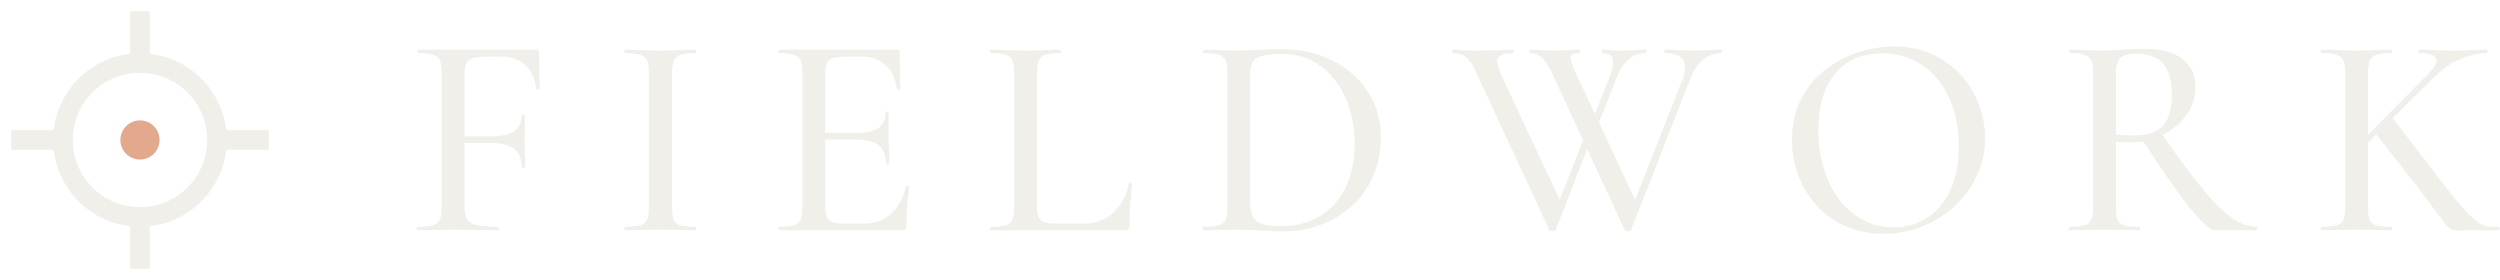
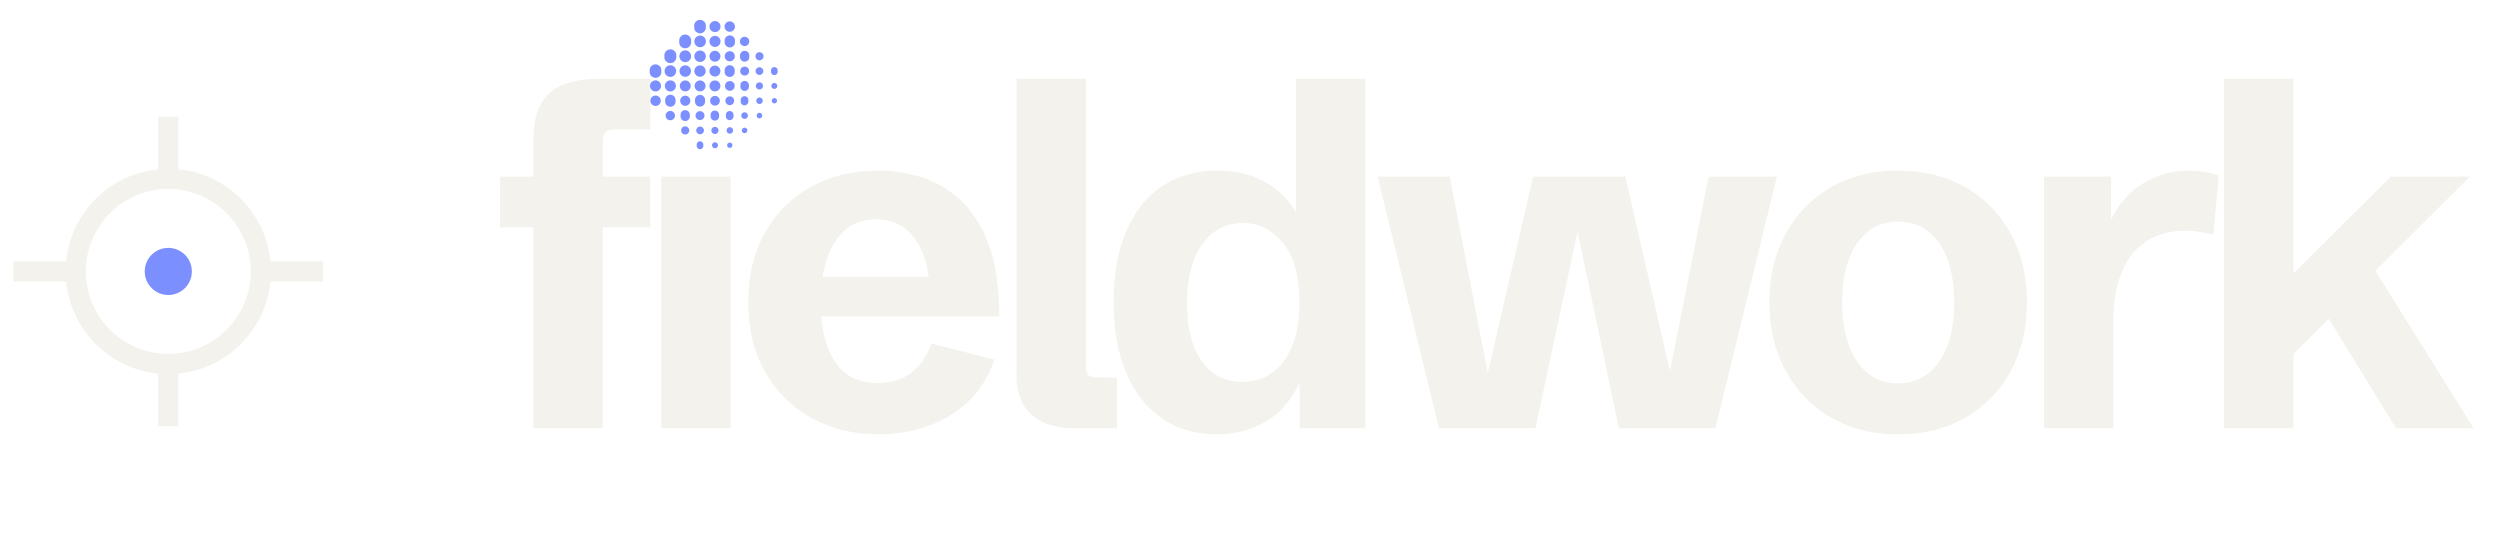
- <svg xmlns="http://www.w3.org/2000/svg" viewBox="0 0 553.71 62" width="553.71" height="62" role="img" aria-label="Fieldwork">
-   <g transform="translate(0 0) scale(0.62)">
-     <circle cx="50" cy="50" r="27.5" fill="none" stroke="#F1EFEA" stroke-width="7" />
-     <circle cx="50" cy="50" r="7" fill="#E3A98C" />
-     <path d="M50 4v21M50 75v21M4 50h21M75 50h21" stroke="#F1EFEA" stroke-width="7" stroke-linecap="butt" fill="none" />
+ <svg xmlns="http://www.w3.org/2000/svg" viewBox="0 0 523.76 113.73" width="523.76" height="113.73" role="img" aria-label="Fieldwork">
+   <g transform="translate(0 21.60953) scale(0.7051531)">
+     <circle cx="50" cy="50" r="27.5" fill="none" stroke="#F3F2ED" stroke-width="6" />
+     <circle cx="50" cy="50" r="7" fill="#7C8FFF" />
+     <path d="M50 4v21M50 75v21M4 50h21M75 50h21" stroke="#F3F2ED" stroke-width="6" fill="none" />
  </g>
-   <g fill="#F1EFEA" transform="translate(89.9 51)">
-     <path transform="translate(0 0) scale(0.064 -0.064)" d="M39 0Q37 0 37.0 6.0Q37 12 39 12Q76 12 93.5 17.0Q111 22 117.5 37.0Q124 52 124 81V544Q124 573 118.0 587.5Q112 602 94.5 607.5Q77 613 43 613Q40 613 40.0 619.0Q40 625 43 625H451Q461 625 461 616L463 490Q463 487 457.5 486.5Q452 486 451 489Q444 544 412.0 572.5Q380 601 328 601H277Q233 601 218.0 589.0Q203 577 203 543V325H295Q350 325 375.0 343.0Q400 361 400 397Q400 399 406.0 399.0Q412 399 412 397Q412 366 411.5 349.0Q411 332 411 313Q411 290 412.0 267.0Q413 244 413 218Q413 216 407.0 216.0Q401 216 401 218Q401 261 375.0 281.5Q349 302 292 302H203V85Q203 55 211.0 39.5Q219 24 244.5 18.0Q270 12 320 12Q322 12 322.0 6.0Q322 0 320 0Q287 0 248.5 1.0Q210 2 162 2Q128 2 96.0 1.0Q64 0 39 0Z" />
-     <path transform="translate(45.63 0) scale(0.064 -0.064)" d="M208 81Q208 52 213.5 37.0Q219 22 236.5 17.0Q254 12 289 12Q291 12 291.0 6.0Q291 0 289 0Q264 0 233.5 1.0Q203 2 167 2Q132 2 101.0 1.0Q70 0 45 0Q43 0 43.0 6.0Q43 12 45 12Q80 12 98.0 17.0Q116 22 122.0 37.0Q128 52 128 81V544Q128 573 122.0 587.5Q116 602 98.0 607.5Q80 613 45 613Q43 613 43.0 619.0Q43 625 45 625Q70 625 101.0 623.5Q132 622 167 622Q203 622 234.0 623.5Q265 625 289 625Q291 625 291.0 619.0Q291 613 289 613Q254 613 237.0 607.0Q220 601 214.0 586.0Q208 571 208 542Z" />
-     <path transform="translate(79.87 0) scale(0.064 -0.064)" d="M469 0H43Q40 0 40.0 6.0Q40 12 43 12Q77 12 94.5 17.0Q112 22 118.0 37.0Q124 52 124 81V544Q124 573 118.0 587.5Q112 602 94.5 607.5Q77 613 43 613Q40 613 40.0 619.0Q40 625 43 625H451Q461 625 461 616L463 490Q463 487 457.5 486.5Q452 486 451 489Q444 544 412.0 572.5Q380 601 328 601H277Q247 601 231.0 596.0Q215 591 209.0 577.5Q203 564 203 540V337H313Q364 337 388.0 354.5Q412 372 412 409Q412 411 417.5 411.0Q423 411 423 409Q423 378 422.5 361.0Q422 344 422 325Q422 302 423.5 279.0Q425 256 425 230Q425 228 419.0 228.0Q413 228 413 230Q413 273 388.5 293.5Q364 314 310 314H203V85Q203 61 208.5 47.5Q214 34 229.0 28.5Q244 23 271 23H337Q394 23 431.0 56.5Q468 90 482 152Q482 153 482 153Q483 155 488 154Q494 153 494 150Q490 123 487.0 85.0Q484 47 484 15Q484 0 469 0Z" />
-     <path transform="translate(127.36 0) scale(0.064 -0.064)" d="M194 543V85Q194 59 199.5 45.5Q205 32 220.5 27.5Q236 23 267 23H352Q417 23 458.0 61.0Q499 99 512 162Q512 163 512 163Q513 165 518 165Q523 164 523 161Q520 132 517.0 91.0Q514 50 514 15Q514 0 499 0H33Q31 0 31.0 6.0Q31 12 33 12Q68 12 85.5 17.0Q103 22 109.0 37.0Q115 52 115 81V544Q115 573 109.0 587.5Q103 602 85.5 607.5Q68 613 33 613Q31 613 31.0 619.0Q31 625 33 625Q57 625 88.5 623.5Q120 622 154 622Q190 622 220.5 623.5Q251 625 275 625Q277 625 277.0 619.0Q277 613 275 613Q240 613 223.0 607.5Q206 602 200.0 587.0Q194 572 194 543Z" />
-     <path transform="translate(174.53 0) scale(0.064 -0.064)" d="M310 -4Q280 -4 236.0 -1.0Q192 2 155 2Q121 2 89.5 1.0Q58 0 33 0Q31 0 31.0 6.0Q31 12 33 12Q68 12 86.0 17.0Q104 22 110.0 37.0Q116 52 116 81V544Q116 573 110.0 587.5Q104 602 86.5 607.5Q69 613 35 613Q32 613 32.0 619.0Q32 625 35 625Q60 625 90.5 623.5Q121 622 155 622Q189 622 228.5 624.5Q268 627 296 627Q402 627 480.5 587.0Q559 547 603.0 478.0Q647 409 647 323Q647 248 620.5 187.5Q594 127 547.0 84.5Q500 42 439.0 19.0Q378 -4 310 -4ZM300 14Q375 14 432.5 47.0Q490 80 523.0 144.5Q556 209 556 301Q556 388 525.0 457.5Q494 527 438.5 568.5Q383 610 306 610Q246 610 220.5 598.0Q195 586 195 542V92Q195 52 215.0 33.0Q235 14 300 14Z" />
-     <path transform="translate(231.87 0) scale(0.064 -0.064)" d="M929 625Q932 625 932.0 619.0Q932 613 929 613Q895 613 867.5 591.5Q840 570 821 522L617 1Q616 -3 606.5 -3.0Q597 -3 595 1L465 281L356 1Q355 -3 345.5 -3.0Q336 -3 334 1L83 542Q71 570 59.5 585.0Q48 600 34.5 606.5Q21 613 1 613Q-2 613 -2.0 619.0Q-2 625 1 625Q14 625 25.0 624.0Q36 623 49.0 622.5Q62 622 81 622Q114 622 137.0 622.5Q160 623 177.0 624.0Q194 625 208 625Q211 625 211.0 619.0Q211 613 208 613Q168 613 157.5 598.5Q147 584 167 539L370 105L451 311L344 542Q328 578 310.5 595.5Q293 613 267 613Q264 613 264.0 619.0Q264 625 267 625Q280 625 290.5 624.0Q301 623 313.0 622.5Q325 622 342 622Q382 622 402.5 623.5Q423 625 439 625Q442 625 442.0 619.0Q442 613 439 613Q409 613 407.5 600.0Q406 587 428 539L492 402L541 527Q559 572 554.0 592.5Q549 613 518 613Q516 613 516.0 619.0Q516 625 518 625Q529 625 535.5 624.0Q542 623 552.0 622.5Q562 622 584 622Q610 622 627.0 623.5Q644 625 668 625Q670 625 670.0 619.0Q670 613 668 613Q635 613 610.0 593.0Q585 573 565 522L506 373L631 105L795 522Q812 566 797.5 589.5Q783 613 735 613Q732 613 732.0 619.0Q732 625 735 625Q759 625 782.0 623.5Q805 622 840 622Q869 622 886.5 623.5Q904 625 929 625Z" />
-     <path transform="translate(303.87 0) scale(0.064 -0.064)" d="M366 -12Q294 -12 235.5 13.5Q177 39 135.5 84.0Q94 129 71.5 187.5Q49 246 49 312Q49 393 80.5 454.0Q112 515 164.0 555.5Q216 596 278.0 616.0Q340 636 401 636Q475 636 533.5 609.5Q592 583 633.0 538.0Q674 493 695.5 436.0Q717 379 717 319Q717 249 689.0 189.0Q661 129 612.5 84.0Q564 39 500.5 13.5Q437 -12 366 -12ZM401 10Q464 10 515.5 42.5Q567 75 596.5 137.5Q626 200 626 291Q626 384 593.5 456.5Q561 529 501.5 570.5Q442 612 360 612Q255 612 197.5 541.0Q140 470 140 347Q140 276 158.5 214.5Q177 153 212.0 107.0Q247 61 295.0 35.5Q343 10 401 10Z" />
-     <path transform="translate(365.7 0) scale(0.064 -0.064)" d="M546 0Q530 0 493.5 38.5Q457 77 406 149Q358 216 298 308Q276 304 253 304Q241 304 228.0 304.5Q215 305 204 306V81Q204 52 209.5 37.0Q215 22 232.5 17.0Q250 12 285 12Q288 12 288.0 6.0Q288 0 285 0Q260 0 230.0 1.0Q200 2 164 2Q130 2 99.0 1.0Q68 0 43 0Q40 0 40.0 6.0Q40 12 43 12Q77 12 94.5 17.0Q112 22 118.5 37.0Q125 52 125 81V544Q125 573 119.0 587.5Q113 602 96.0 607.5Q79 613 44 613Q42 613 42.0 619.0Q42 625 44 625Q69 625 99.5 623.5Q130 622 164 622Q196 622 236.0 625.0Q276 628 306 628Q390 628 434.5 592.5Q479 557 479 498Q479 442 447 398Q416 355 365 330Q444 216 501 147Q559 75 604.0 43.5Q649 12 690 12Q693 12 693.0 6.0Q693 0 690 0ZM397 466Q397 522 382.0 553.5Q367 585 339.5 598.0Q312 611 275 611Q237 611 220.5 597.5Q204 584 204 542V331Q218 330 234.5 329.0Q251 328 263 328Q337 328 367.0 362.0Q397 396 397 466Z" />
-     <path transform="translate(422.08 0) scale(0.064 -0.064)" d="M116 81V544Q116 573 110.0 587.5Q104 602 86.5 607.5Q69 613 35 613Q32 613 32.0 619.0Q32 625 35 625Q60 625 90.5 623.5Q121 622 155 622Q191 622 221.5 623.5Q252 625 276 625Q278 625 278.0 619.0Q278 613 276 613Q241 613 224.0 607.0Q207 601 201.0 586.0Q195 571 195 542V330L400 537Q438 575 431.0 594.0Q424 613 373 613Q370 613 370.0 619.0Q370 625 373 625Q398 625 424.0 623.5Q450 622 493 622Q535 622 559.5 623.5Q584 625 606 625Q609 625 609.0 619.0Q609 613 606 613Q567 613 517.5 593.5Q468 574 425 531L281 388L426 199Q469 142 499.0 106.0Q529 70 549.5 50.5Q570 31 585.5 22.5Q601 14 615.5 13.0Q630 12 648 12Q651 12 651.0 6.0Q651 0 648 0H536Q525 0 518.0 -0.5Q511 -1 504 -1Q491 -1 482.0 4.0Q473 9 461.0 24.0Q449 39 428.0 68.0Q407 97 370 145L224 332L195 304V81Q195 52 200.5 37.0Q206 22 223.5 17.0Q241 12 276 12Q279 12 279.0 6.0Q279 0 276 0Q251 0 221.0 1.0Q191 2 155 2Q121 2 89.5 1.0Q58 0 33 0Q31 0 31.0 6.0Q31 12 33 12Q68 12 86.0 17.0Q104 22 110.0 37.0Q116 52 116 81Z" />
+   <g transform="translate(98.72 0)">
+     <g transform="translate(4 89.73)">
+       <path d="M23.58 0L9.03 0L9.03-60.60Q9.03-67.14 12.35-70.19Q15.67-73.24 23.10-73.24L33.54-73.24L33.54-62.60L26.17-62.60Q24.66-62.60 24.12-62.01Q23.58-61.43 23.58-59.86L23.58 0M33.50-42.09L2.05-42.09L2.05-52.73L33.50-52.73M50.34 0L35.79 0L35.79-52.73L50.34-52.73M81.34 1.27Q73.57 1.27 67.40-2.10Q61.22-5.47 57.63-11.69Q54.04-17.92 54.04-26.42Q54.04-34.86 57.58-41.06Q61.12-47.27 67.25-50.63Q73.38-54 81.24-54Q85.58-54 90.05-52.69Q94.52-51.37 98.28-48.02Q102.04-44.68 104.33-38.70Q106.63-32.71 106.63-23.44L63.37-23.44L63.37-31.74L93.64-31.74L92.13-29.15Q91.74-34.42 90.17-37.65Q88.61-40.87 86.22-42.33Q83.83-43.80 80.85-43.80Q76.99-43.80 74.40-41.60Q71.81-39.40 70.52-35.47Q69.23-31.54 69.23-26.37Q69.23-18.55 72.18-14.01Q75.13-9.47 81.24-9.47Q85.19-9.47 88.05-11.52Q90.91-13.57 92.42-17.77L105.60-14.40Q103.75-8.94 99.99-5.47Q96.23-2 91.37-0.37Q86.51 1.27 81.34 1.27M131.28 0L122.39 0Q116.54 0 113.39-2.86Q110.24-5.71 110.24-11.08L110.24-73.24L124.79-73.24L124.79-13.38Q124.79-11.77 125.25-11.21Q125.71-10.64 127.23-10.64L131.28-10.64M152.22 1.27Q145.63 1.27 140.75-2.05Q135.87-5.37 133.23-11.57Q130.59-17.77 130.59-26.46Q130.59-35.16 133.25-41.33Q135.91-47.51 140.80-50.76Q145.68-54 152.47-54Q158.28-54 162.84-51.32Q167.41-48.63 170.29-42.48L168.78-42.38L168.78-73.24L183.33-73.24L183.33 0L169.56 0L169.56-10.60L169.70-9.86Q167.07-4.15 162.53-1.44Q157.98 1.27 152.22 1.27M157.54-9.72Q160.96-9.72 163.65-11.52Q166.33-13.33 167.92-17.04Q169.51-20.75 169.51-26.27Q169.51-34.62 166.09-38.82Q162.67-43.02 157.64-43.02Q152.37-43.02 149.17-38.57Q145.97-34.13 145.97-26.17Q145.97-18.41 149.07-14.06Q152.17-9.72 157.54-9.72M218.96 0L198.75 0L185.91-52.73L201-52.73L209.54-8.69L208.32-8.69L218.48-52.73L237.81-52.73L247.92-8.54L246.46-8.54L255.24-52.73L269.55-52.73L256.66 0L236.45 0L226.53-47.17L229.07-47.17M294.94 1.27Q286.98 1.27 280.90-2.25Q274.82-5.76 271.40-11.99Q267.98-18.21 267.98-26.37Q267.98-34.57 271.40-40.80Q274.82-47.02 280.90-50.51Q286.98-54 294.94-54Q302.94-54 309.02-50.51Q315.10-47.02 318.52-40.80Q321.94-34.57 321.94-26.37Q321.94-18.16 318.52-11.94Q315.10-5.71 309-2.22Q302.89 1.27 294.94 1.27M294.98-9.42Q300.40-9.42 303.55-13.99Q306.70-18.55 306.70-26.37Q306.70-34.23 303.55-38.77Q300.40-43.31 294.94-43.31Q289.52-43.31 286.37-38.77Q283.22-34.23 283.22-26.37Q283.22-18.51 286.37-13.96Q289.52-9.42 294.98-9.42M340.05 0L325.50 0L325.50-52.73L339.56-52.73L339.56-40.87L338.97-42.43Q341.46-48.29 346-51.15Q350.54-54 355.92-54Q357.43-54 358.99-53.76Q360.55-53.52 362.12-52.93L360.99-40.53Q357.82-41.41 354.89-41.41Q352.50-41.41 349.89-40.58Q347.27-39.75 345.05-37.67Q342.83-35.60 341.44-31.81Q340.05-28.03 340.05-22.17M377.79 0L363.23 0L363.23-73.24L377.79-73.24L377.79-32.42L398.15-52.73L414.75-52.73L394.92-33.01L415.53 0L399.27 0L385.16-22.95L377.79-15.62" fill="#F3F2ED" />
+       <g transform="translate(33.06 -85.73) scale(0.28)">
+         <path d="M34.5 5.6a4.4 4.4 0 1 0 8.7 0a4.4 4.4 0 1 0 -8.7 0zM45.9 5.6a4.1 4.1 0 1 0 8.3 0a4.1 4.1 0 1 0 -8.3 0zM57.2 5.6a3.9 3.9 0 1 0 7.8 0a3.9 3.9 0 1 0 -7.8 0zM23.3 16.7a4.5 4.5 0 1 0 8.9 0a4.5 4.5 0 1 0 -8.9 0zM34.6 16.7a4.3 4.3 0 1 0 8.7 0a4.3 4.3 0 1 0 -8.7 0zM45.9 16.7a4.1 4.1 0 1 0 8.3 0a4.1 4.1 0 1 0 -8.3 0zM57.3 16.7a3.9 3.9 0 1 0 7.7 0a3.9 3.9 0 1 0 -7.7 0zM68.7 16.7a3.5 3.5 0 1 0 7.0 0a3.5 3.5 0 1 0 -7.0 0zM12.2 27.8a4.5 4.5 0 1 0 8.9 0a4.5 4.5 0 1 0 -8.9 0zM23.4 27.8a4.4 4.4 0 1 0 8.8 0a4.4 4.4 0 1 0 -8.8 0zM34.6 27.8a4.3 4.3 0 1 0 8.6 0a4.3 4.3 0 1 0 -8.6 0zM45.9 27.8a4.1 4.1 0 1 0 8.2 0a4.1 4.1 0 1 0 -8.2 0zM57.3 27.8a3.8 3.8 0 1 0 7.6 0a3.8 3.8 0 1 0 -7.6 0zM68.8 27.8a3.5 3.5 0 1 0 6.9 0a3.5 3.5 0 1 0 -6.9 0zM80.3 27.8a3.0 3.0 0 1 0 6.1 0a3.0 3.0 0 1 0 -6.1 0zM1.2 38.9a4.4 4.4 0 1 0 8.7 0a4.4 4.4 0 1 0 -8.7 0zM12.3 38.9a4.3 4.3 0 1 0 8.7 0a4.3 4.3 0 1 0 -8.7 0zM23.5 38.9a4.3 4.3 0 1 0 8.6 0a4.3 4.3 0 1 0 -8.6 0zM34.6 38.9a4.2 4.2 0 1 0 8.5 0a4.2 4.2 0 1 0 -8.5 0zM45.9 38.9a4.1 4.1 0 1 0 8.2 0a4.1 4.1 0 1 0 -8.2 0zM57.3 38.9a3.8 3.8 0 1 0 7.5 0a3.8 3.8 0 1 0 -7.5 0zM68.9 38.9a3.3 3.3 0 1 0 6.7 0a3.3 3.3 0 1 0 -6.7 0zM80.4 38.9a2.9 2.9 0 1 0 5.8 0a2.9 2.9 0 1 0 -5.8 0zM92.0 38.9a2.5 2.5 0 1 0 4.9 0a2.5 2.5 0 1 0 -4.9 0zM1.4 50.0a4.1 4.1 0 1 0 8.3 0a4.1 4.1 0 1 0 -8.3 0zM12.5 50.0a4.1 4.1 0 1 0 8.3 0a4.1 4.1 0 1 0 -8.3 0zM23.7 50.0a4.1 4.1 0 1 0 8.2 0a4.1 4.1 0 1 0 -8.2 0zM34.8 50.0a4.1 4.1 0 1 0 8.2 0a4.1 4.1 0 1 0 -8.2 0zM45.9 50.0a4.1 4.1 0 1 0 8.2 0a4.1 4.1 0 1 0 -8.2 0zM57.5 50.0a3.6 3.6 0 1 0 7.3 0a3.6 3.6 0 1 0 -7.3 0zM69.1 50.0a3.2 3.2 0 1 0 6.3 0a3.2 3.2 0 1 0 -6.3 0zM80.6 50.0a2.7 2.7 0 1 0 5.4 0a2.7 2.7 0 1 0 -5.4 0zM92.2 50.0a2.2 2.2 0 1 0 4.5 0a2.2 2.2 0 1 0 -4.5 0zM1.7 61.1a3.9 3.9 0 1 0 7.8 0a3.9 3.9 0 1 0 -7.8 0zM12.8 61.1a3.9 3.9 0 1 0 7.7 0a3.9 3.9 0 1 0 -7.7 0zM24.0 61.1a3.8 3.8 0 1 0 7.6 0a3.8 3.8 0 1 0 -7.6 0zM35.1 61.1a3.8 3.8 0 1 0 7.5 0a3.8 3.8 0 1 0 -7.5 0zM46.4 61.1a3.6 3.6 0 1 0 7.3 0a3.6 3.6 0 1 0 -7.3 0zM57.8 61.1a3.3 3.3 0 1 0 6.6 0a3.3 3.3 0 1 0 -6.6 0zM69.3 61.1a2.9 2.9 0 1 0 5.7 0a2.9 2.9 0 1 0 -5.7 0zM80.9 61.1a2.4 2.4 0 1 0 4.9 0a2.4 2.4 0 1 0 -4.9 0zM92.5 61.1a2.0 2.0 0 1 0 4.0 0a2.0 2.0 0 1 0 -4.0 0zM13.1 72.2a3.5 3.5 0 1 0 7.0 0a3.5 3.5 0 1 0 -7.0 0zM24.3 72.2a3.5 3.5 0 1 0 6.9 0a3.5 3.5 0 1 0 -6.9 0zM35.5 72.2a3.3 3.3 0 1 0 6.7 0a3.3 3.3 0 1 0 -6.7 0zM46.8 72.2a3.2 3.2 0 1 0 6.3 0a3.2 3.2 0 1 0 -6.3 0zM58.2 72.2a2.9 2.9 0 1 0 5.7 0a2.9 2.9 0 1 0 -5.7 0zM69.7 72.2a2.5 2.5 0 1 0 5.0 0a2.5 2.5 0 1 0 -5.0 0zM81.2 72.2a2.1 2.1 0 1 0 4.2 0a2.1 2.1 0 1 0 -4.2 0zM24.7 83.3a3.0 3.0 0 1 0 6.1 0a3.0 3.0 0 1 0 -6.1 0zM36.0 83.3a2.9 2.9 0 1 0 5.8 0a2.9 2.9 0 1 0 -5.8 0zM47.3 83.3a2.7 2.7 0 1 0 5.4 0a2.7 2.7 0 1 0 -5.4 0zM58.7 83.3a2.4 2.4 0 1 0 4.9 0a2.4 2.4 0 1 0 -4.9 0zM70.1 83.3a2.1 2.1 0 1 0 4.2 0a2.1 2.1 0 1 0 -4.2 0zM36.4 94.4a2.5 2.5 0 1 0 4.9 0a2.5 2.5 0 1 0 -4.9 0zM47.8 94.4a2.2 2.2 0 1 0 4.5 0a2.2 2.2 0 1 0 -4.5 0zM59.1 94.4a2.0 2.0 0 1 0 4.0 0a2.0 2.0 0 1 0 -4.0 0z" fill="#7C8FFF" />
+       </g>
+     </g>
  </g>
</svg>
